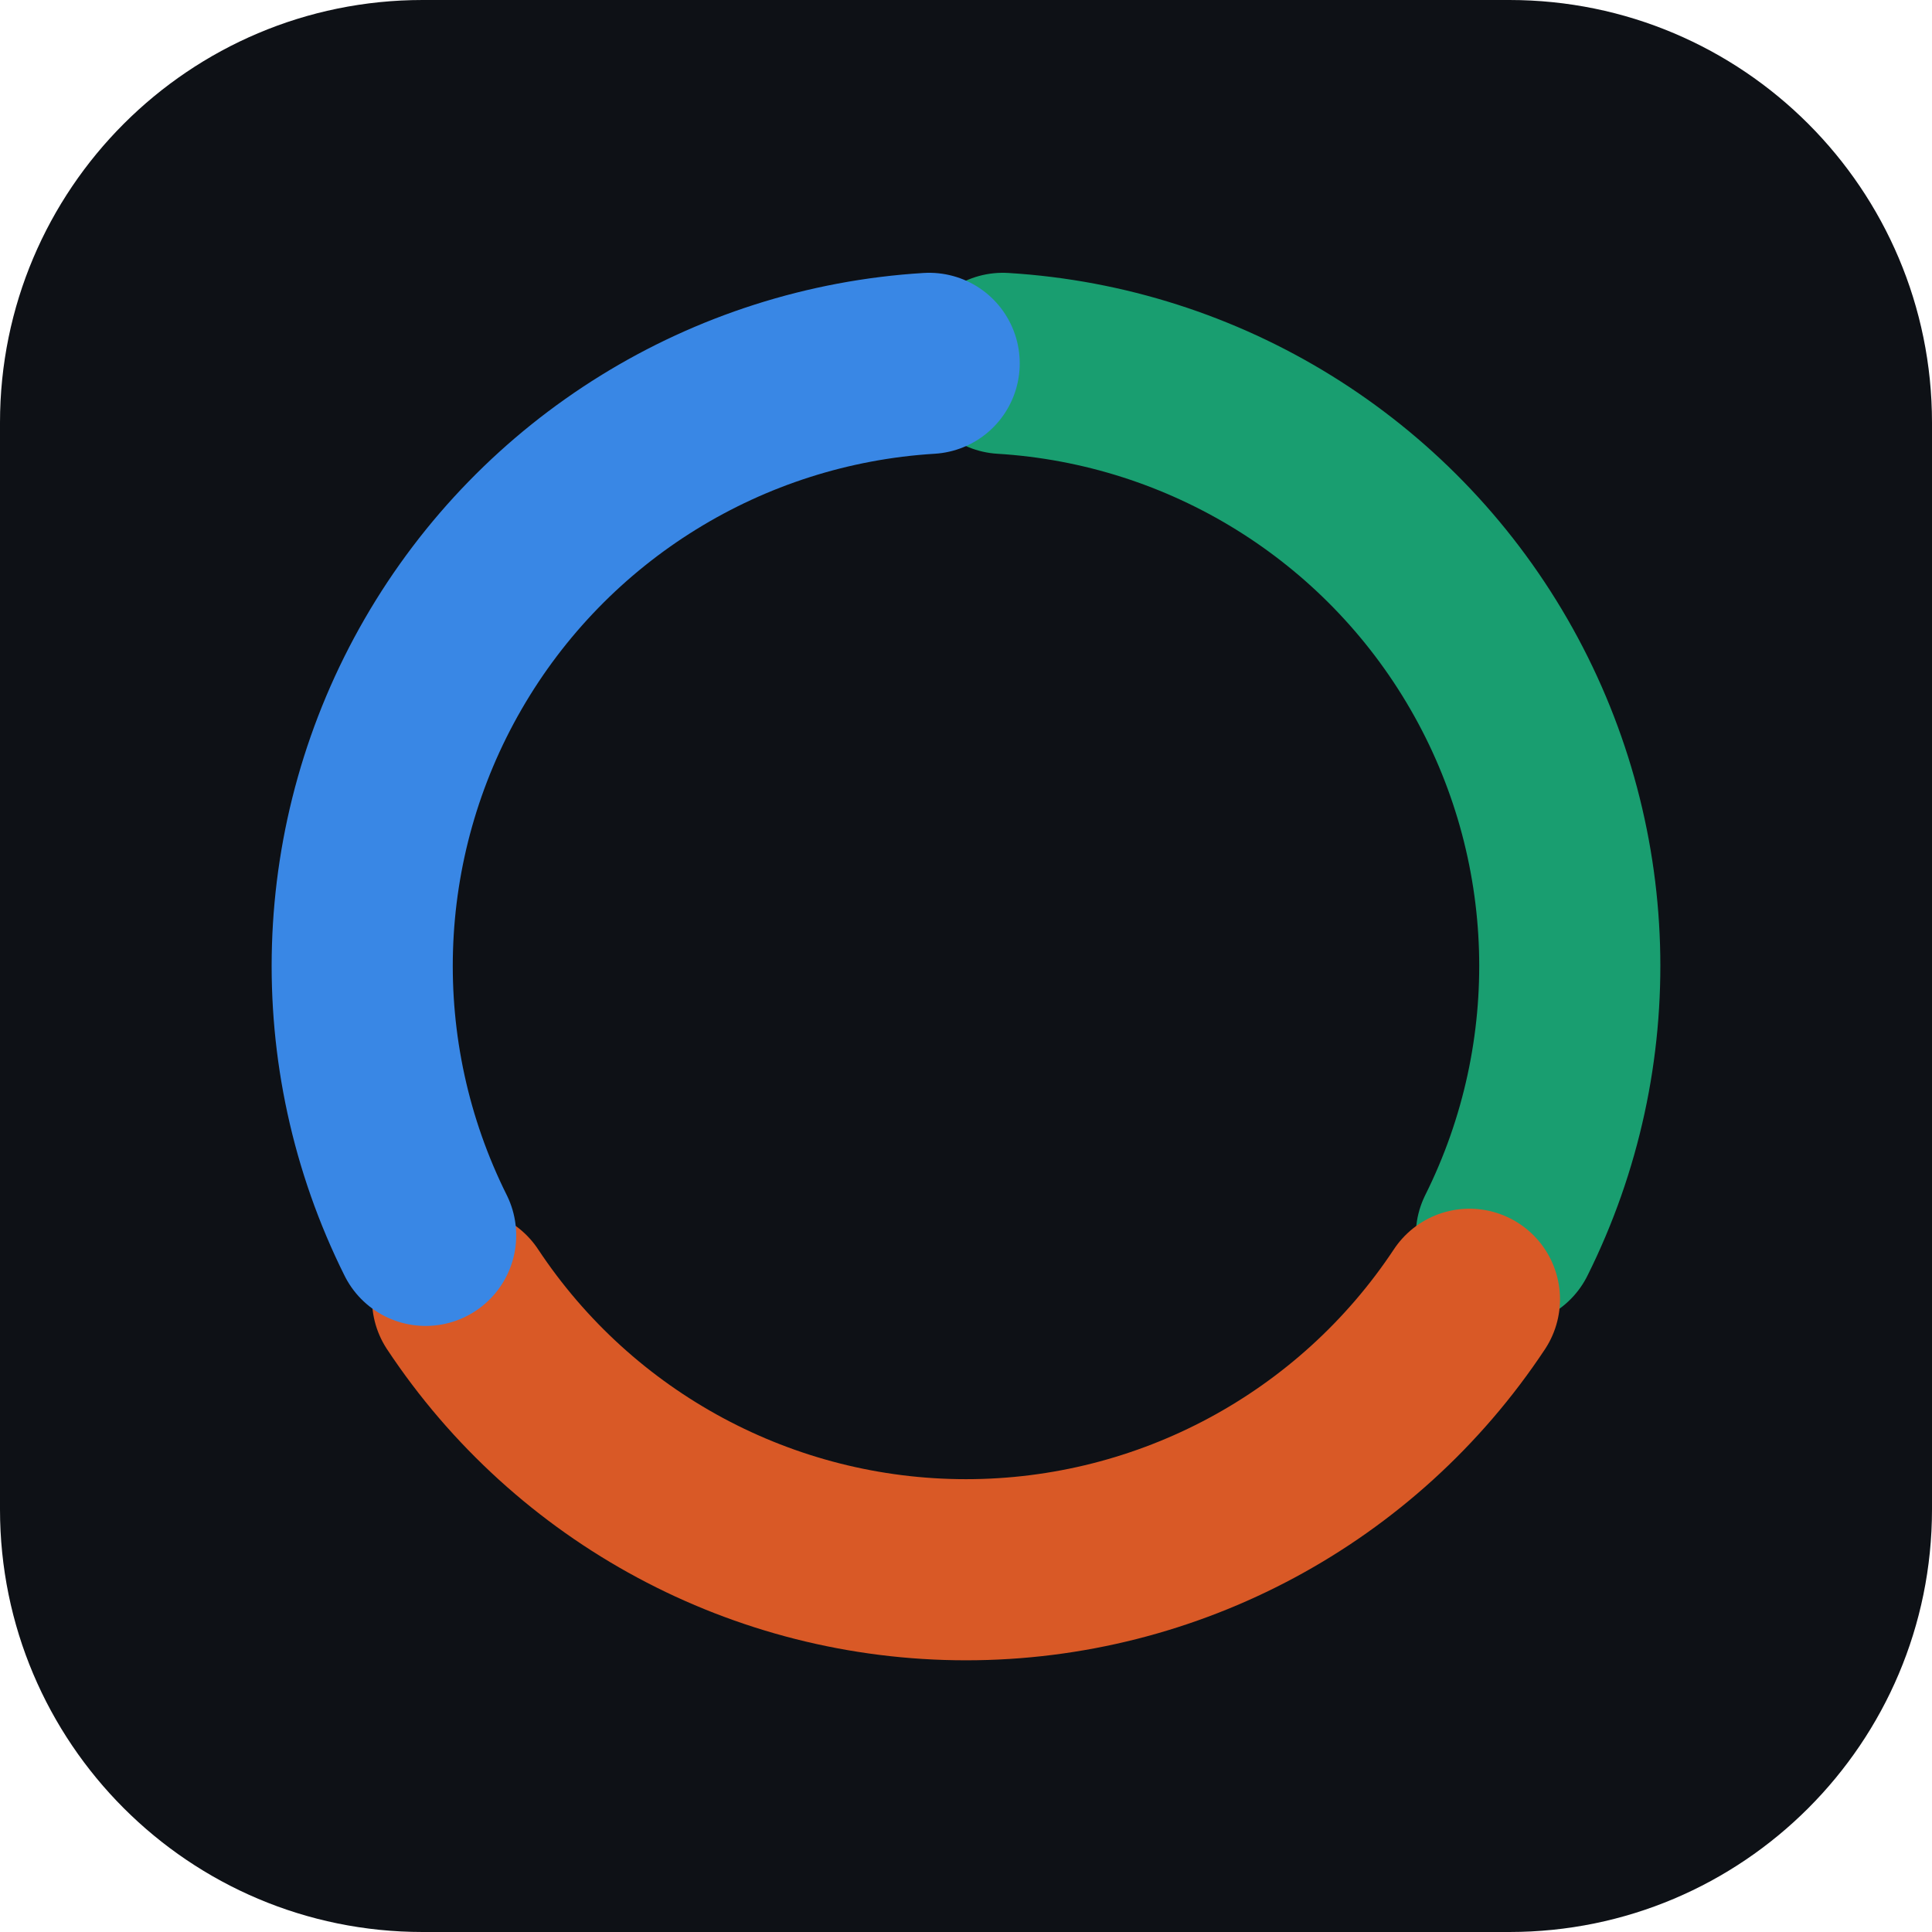
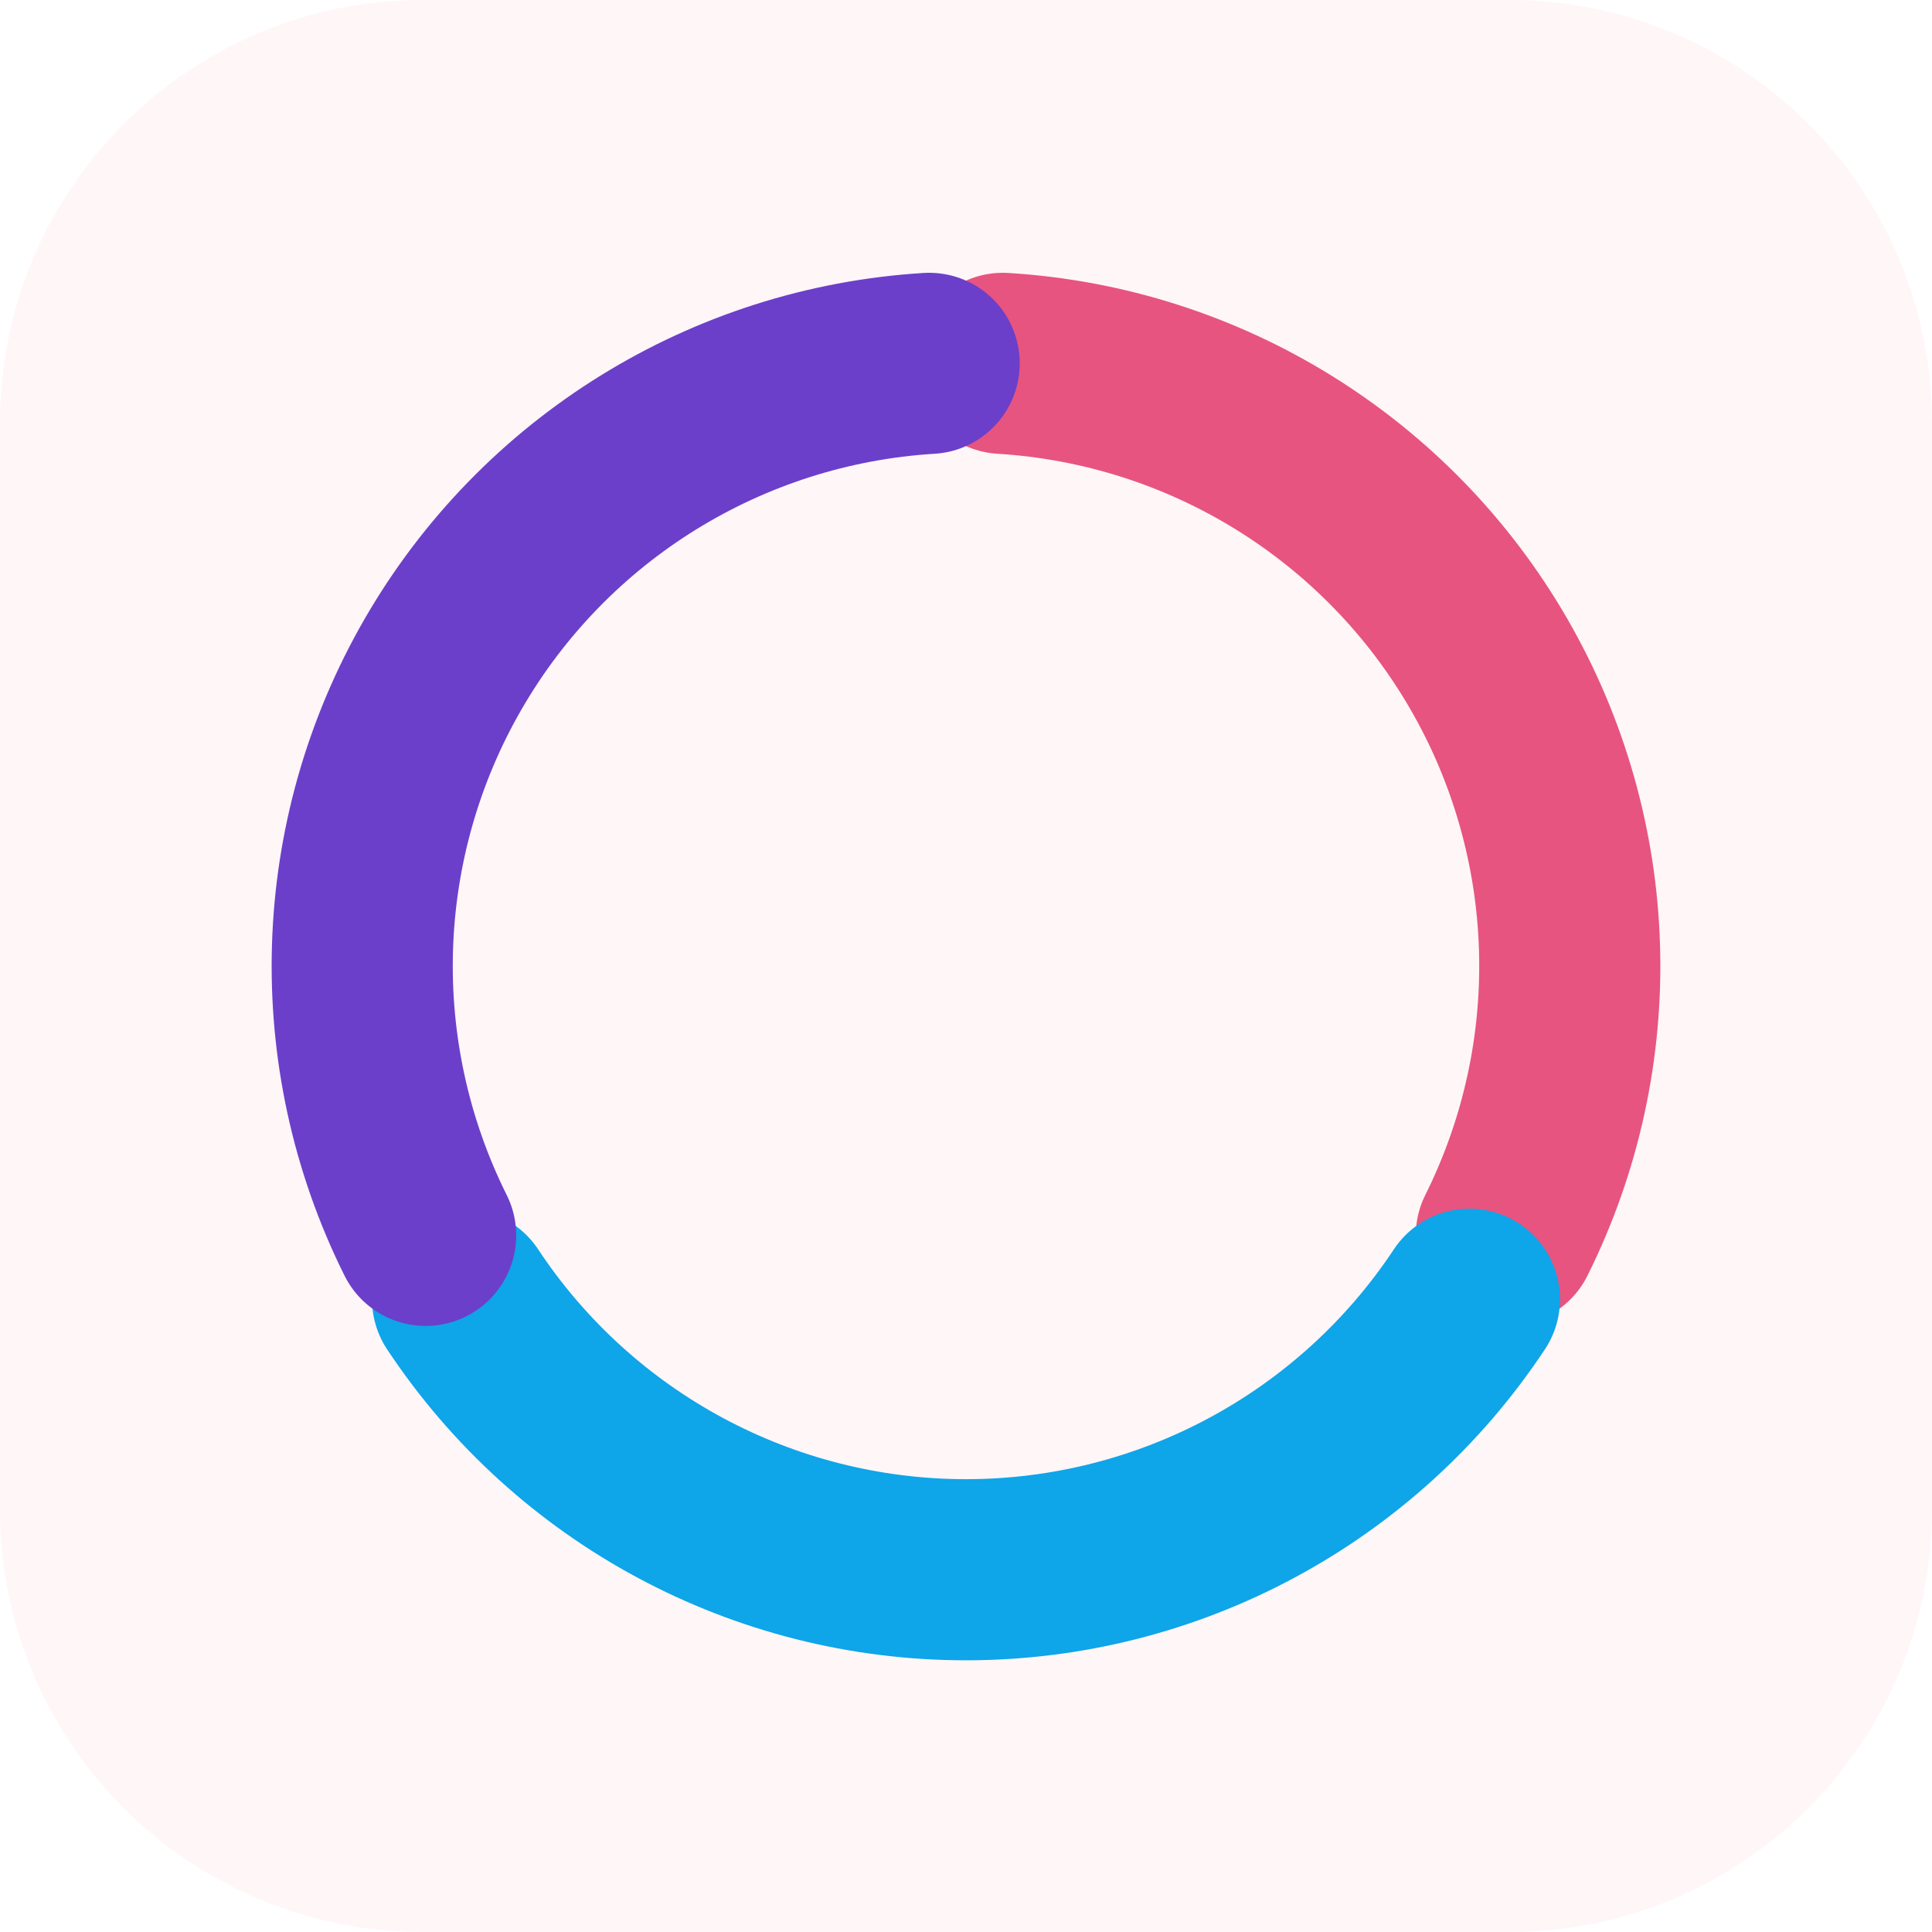
<svg xmlns="http://www.w3.org/2000/svg" viewBox="0 0 192 192" width="192" height="192" role="img" aria-label="Tati">
-   <rect width="192" height="192" rx="42" fill="#0e1116" />
+   <rect width="192" height="192" rx="42" fill="#fff6f8" />
  <g fill="none" stroke-width="18" stroke-linecap="round">
-     <path d="M99.66 36.11 A60 60 0 0 1 149.70 122.77" stroke="#199e70" />
-     <path d="M146.03 129.12 A60 60 0 0 1 45.97 129.12" stroke="#d95926" />
-     <path d="M42.30 122.77 A60 60 0 0 1 92.34 36.11" stroke="#3987e5" />
+     <path d="M99.66 36.11 A60 60 0 0 1 149.70 122.77" stroke="#e75480" />
+     <path d="M146.03 129.12 A60 60 0 0 1 45.97 129.12" stroke="#0ea5e9" />
+     <path d="M42.30 122.77 A60 60 0 0 1 92.34 36.11" stroke="#6b3fc9" />
  </g>
</svg>
